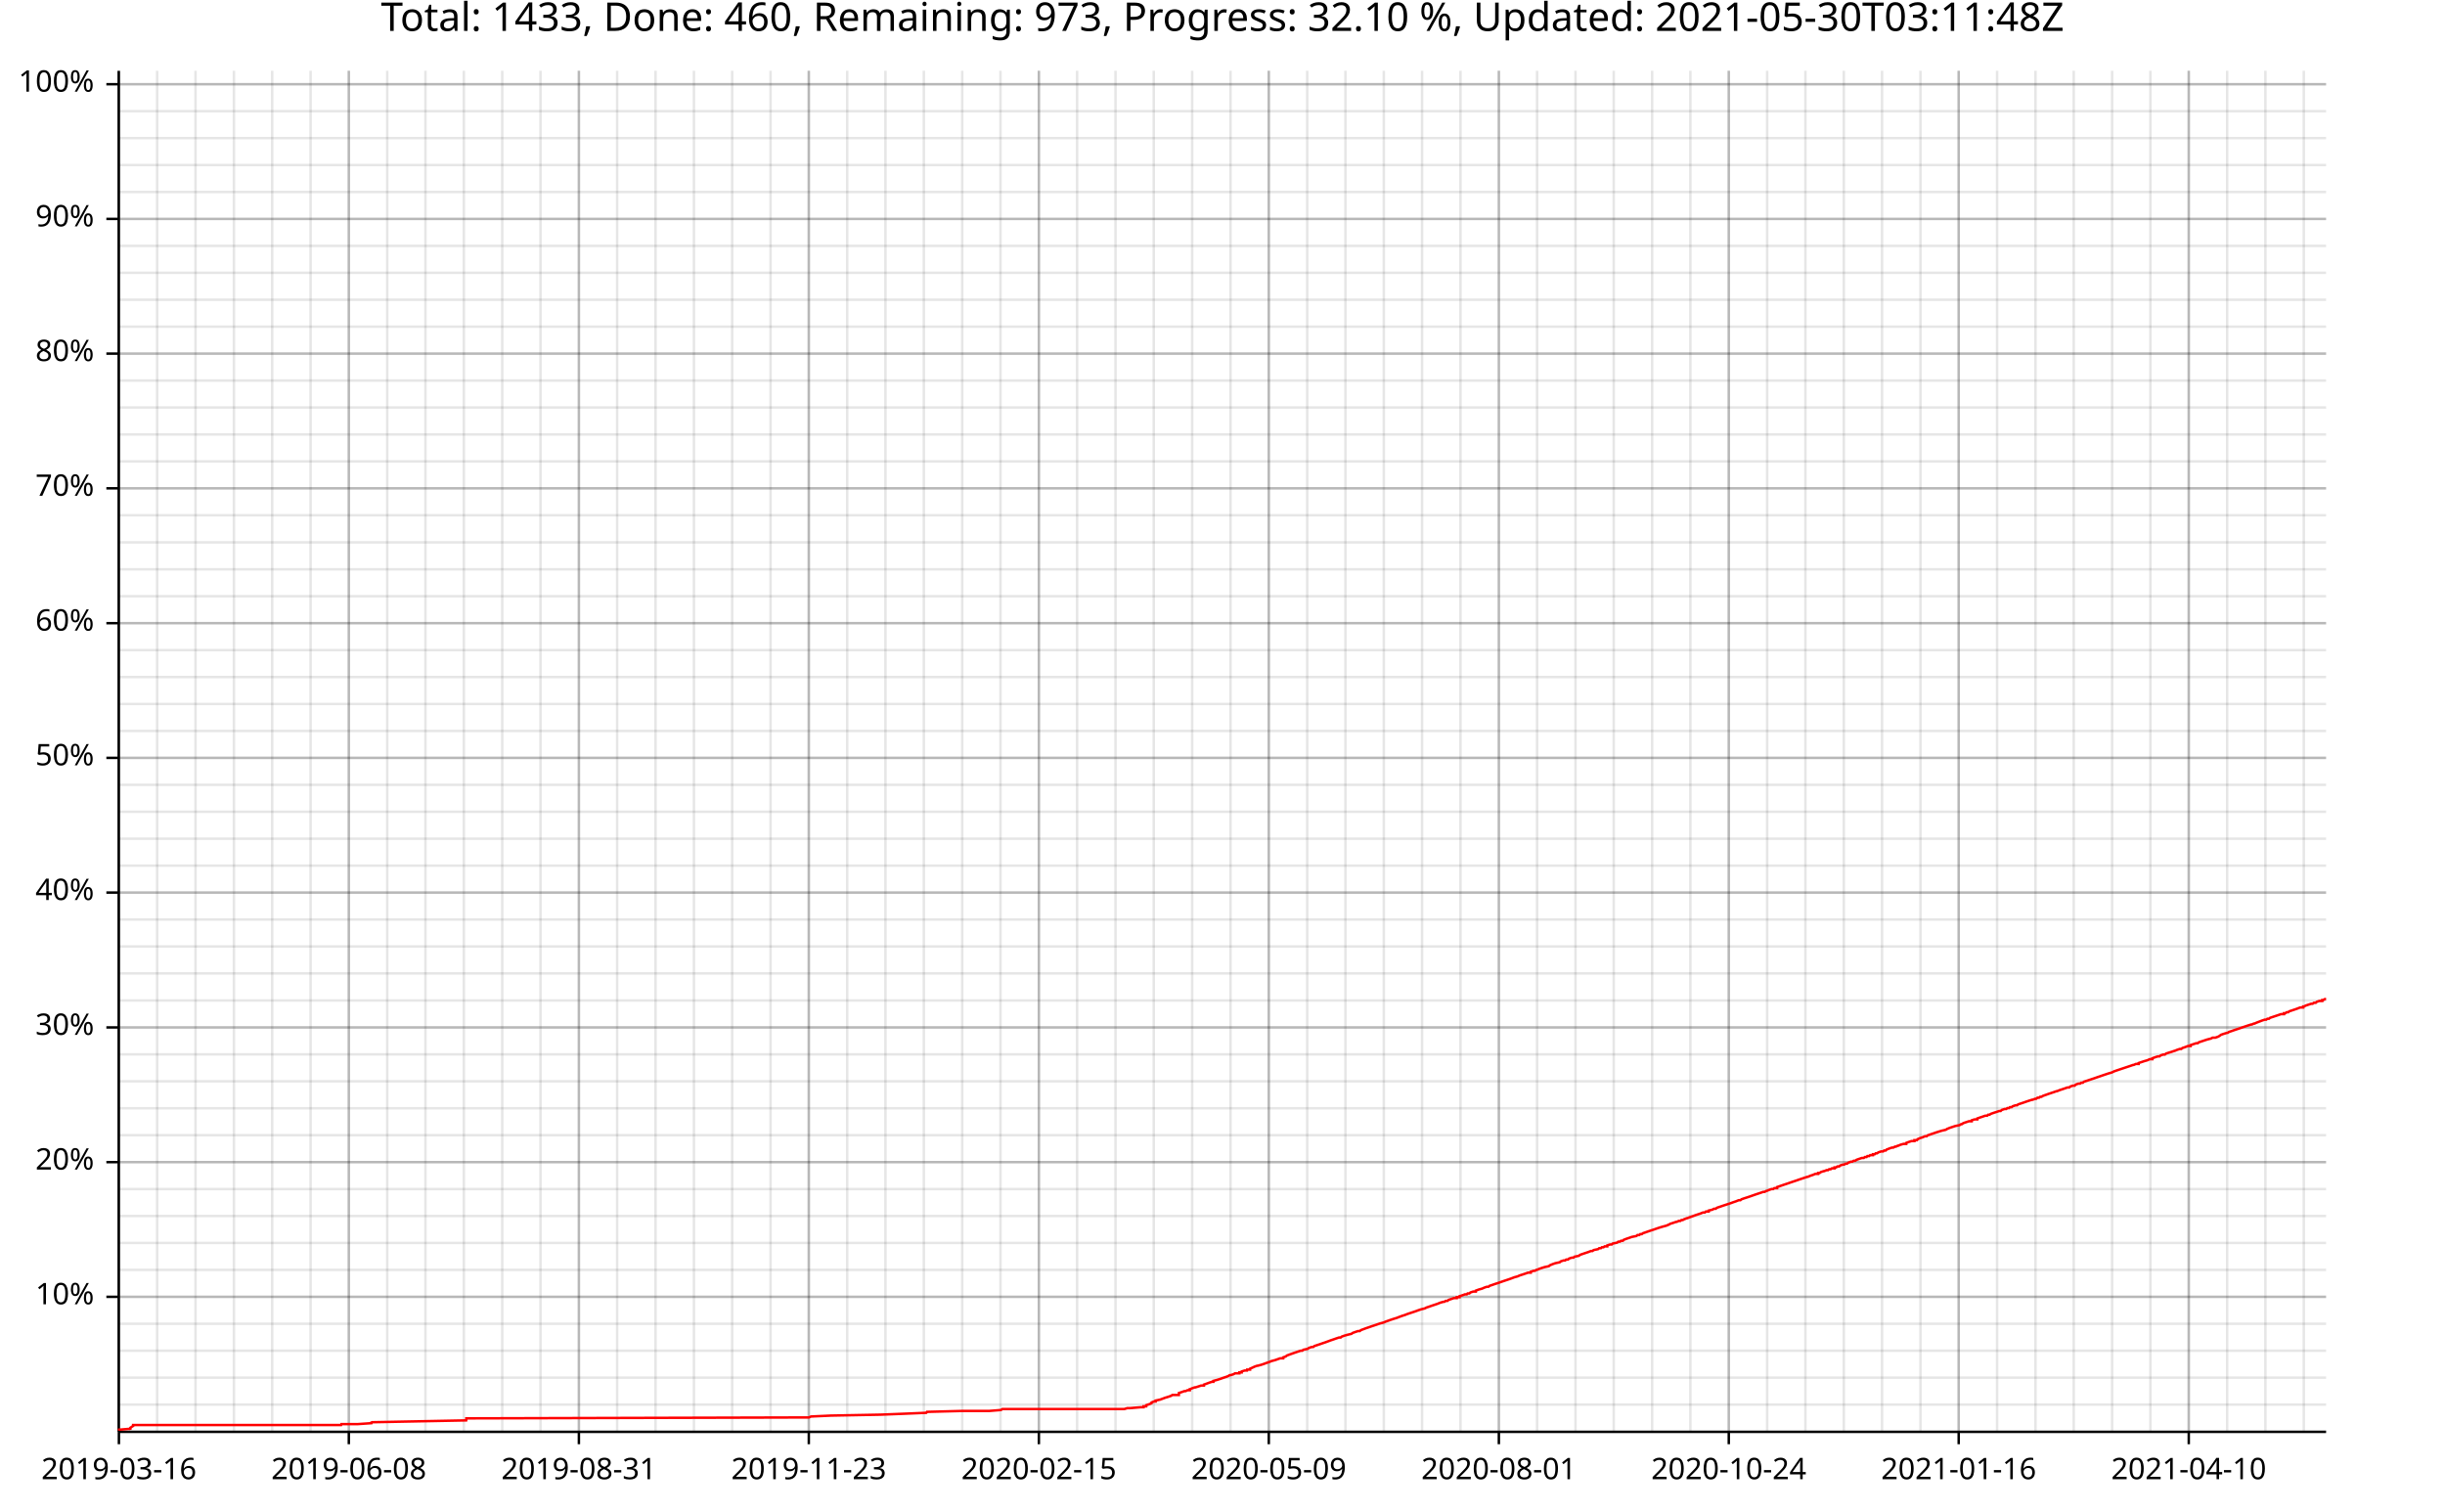
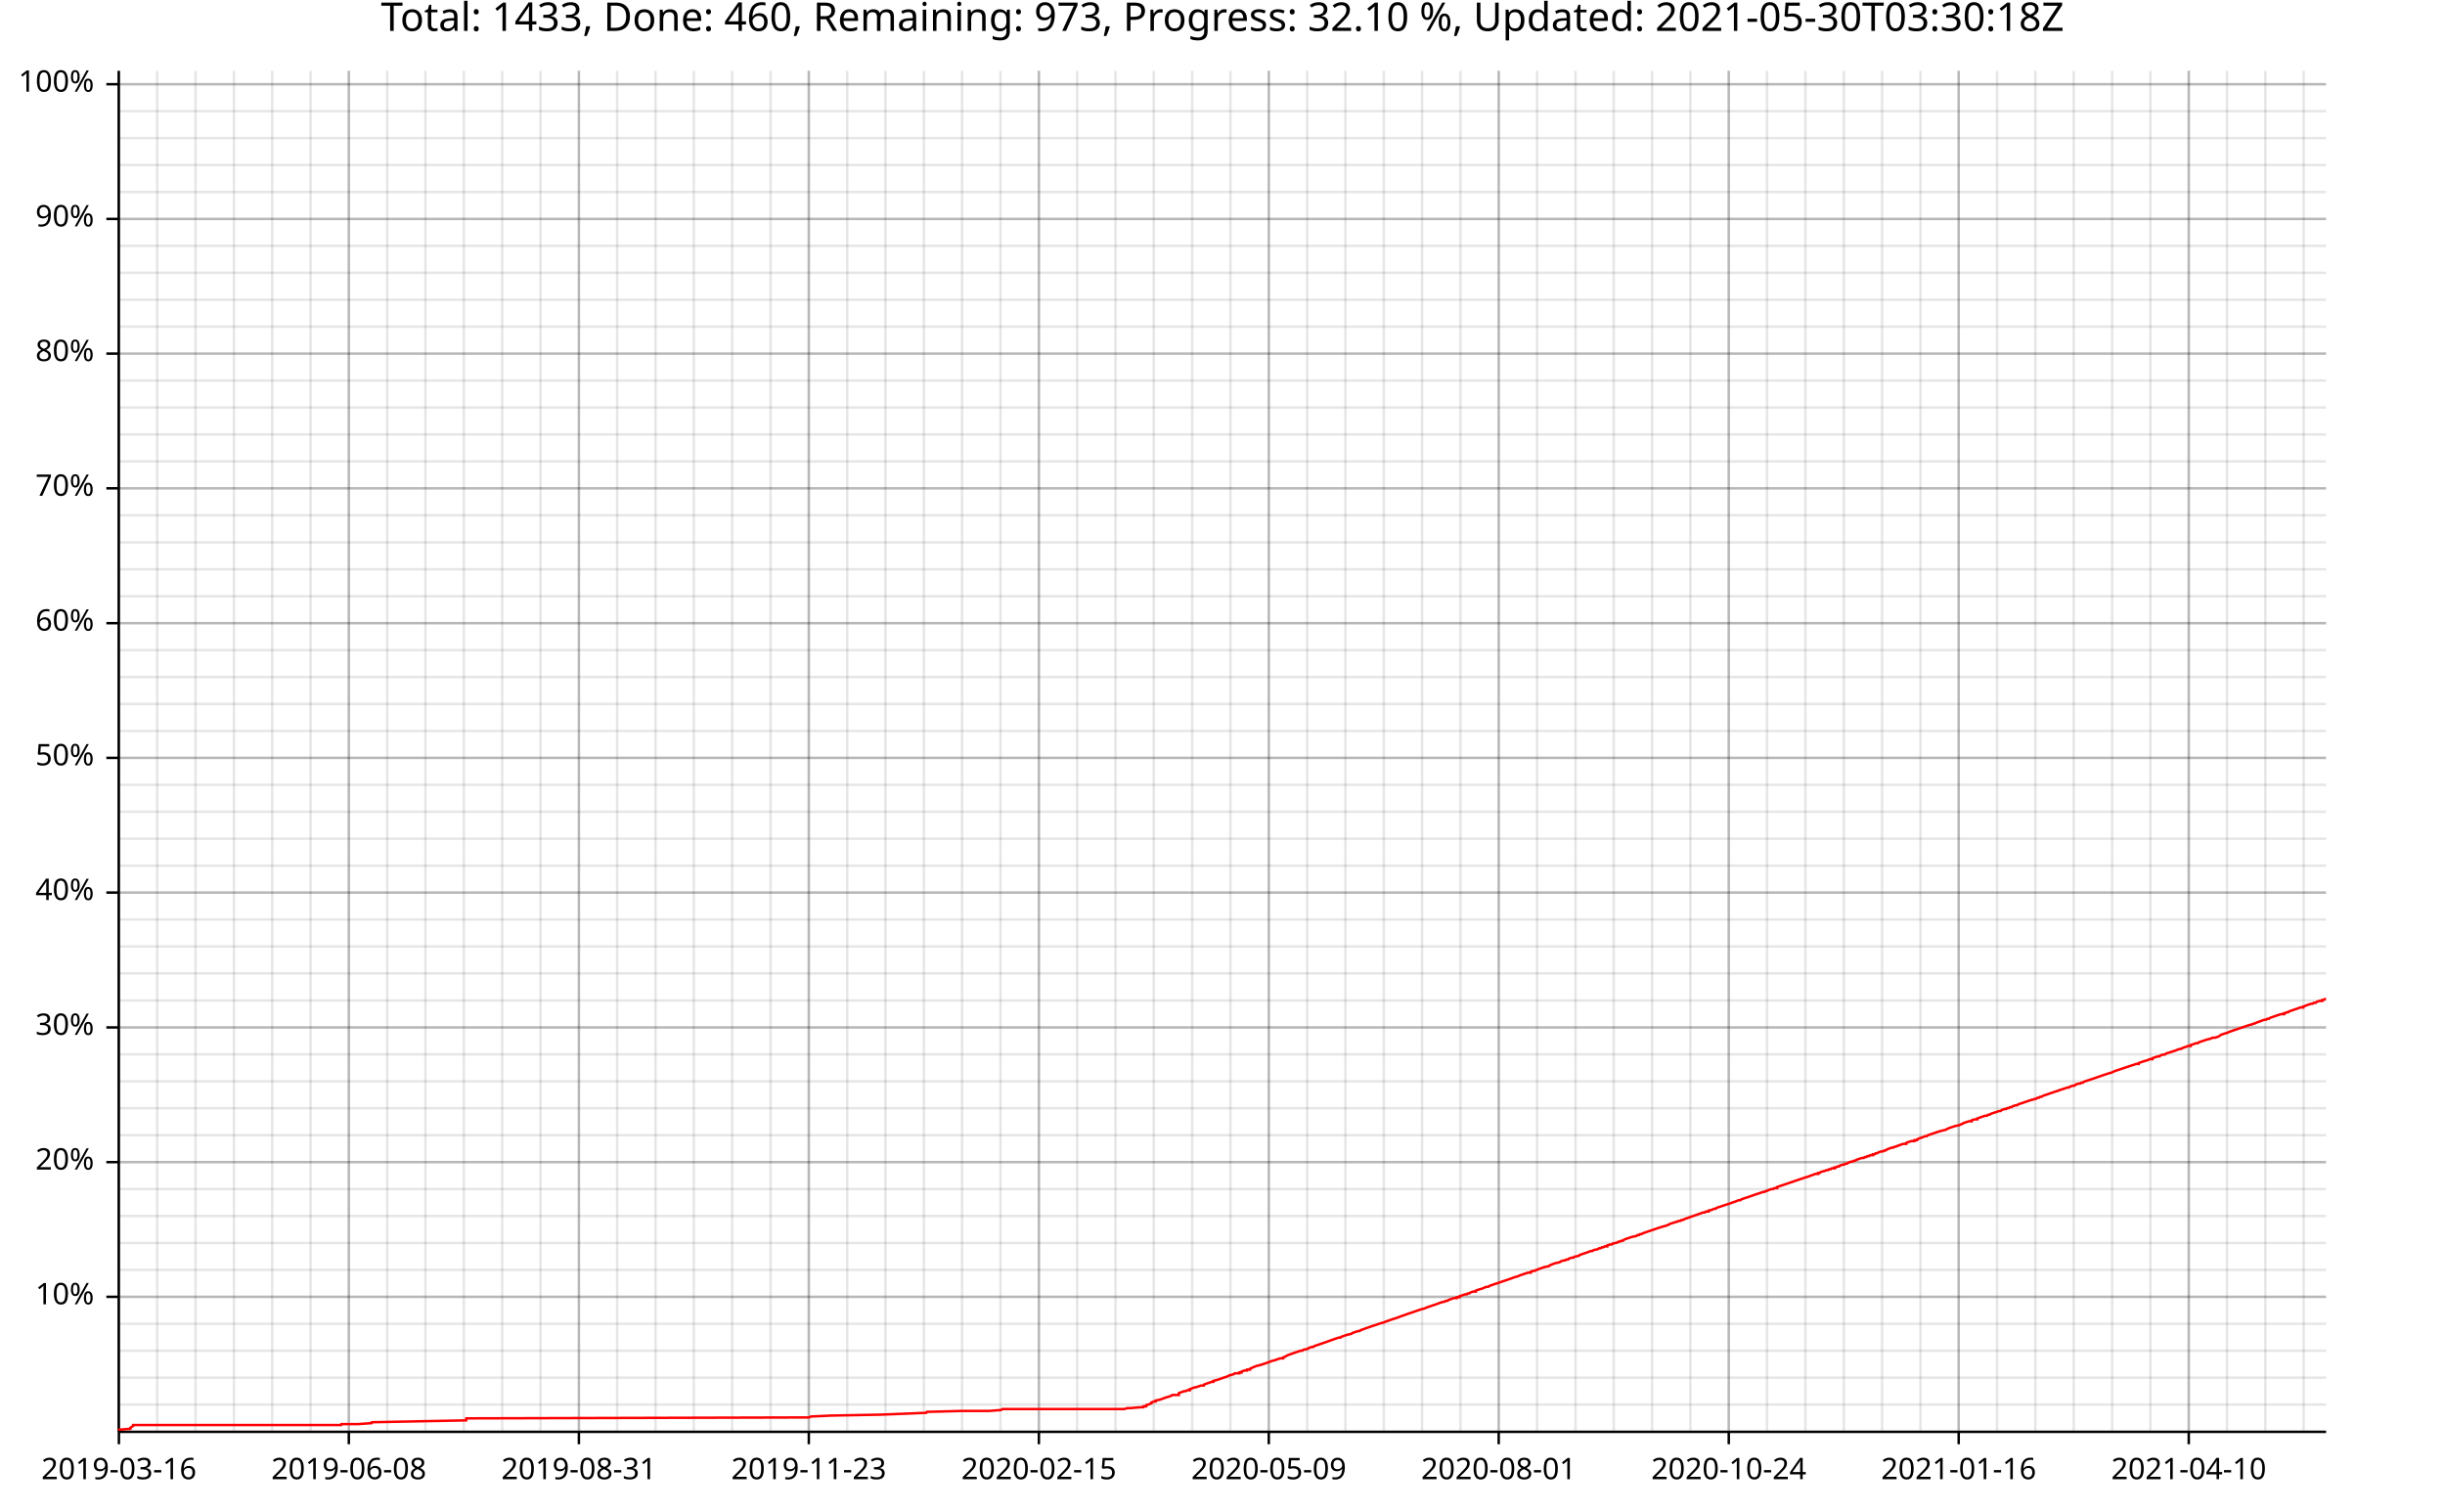
<svg xmlns="http://www.w3.org/2000/svg" width="987" height="610" viewBox="0 0 15792 9760">
  <text x="7896" y="5" dy="0.76em" text-anchor="middle" font-family="sans-serif" font-size="256" opacity="1" fill="#000000">
- Total: 1433, Done: 460, Remaining: 973, Progress: 32.10 %, Updated: 2021-05-30T03:11:48Z
+ Total: 1433, Done: 460, Remaining: 973, Progress: 32.10 %, Updated: 2021-05-30T03:30:18Z
</text>
  <line opacity="0.1" stroke="#000000" stroke-width="16" x1="768" y1="9247" x2="768" y2="457" />
  <line opacity="0.1" stroke="#000000" stroke-width="16" x1="1015" y1="9247" x2="1015" y2="457" />
  <line opacity="0.1" stroke="#000000" stroke-width="16" x1="1263" y1="9247" x2="1263" y2="457" />
  <line opacity="0.1" stroke="#000000" stroke-width="16" x1="1511" y1="9247" x2="1511" y2="457" />
  <line opacity="0.1" stroke="#000000" stroke-width="16" x1="1758" y1="9247" x2="1758" y2="457" />
  <line opacity="0.1" stroke="#000000" stroke-width="16" x1="2006" y1="9247" x2="2006" y2="457" />
  <line opacity="0.1" stroke="#000000" stroke-width="16" x1="2253" y1="9247" x2="2253" y2="457" />
  <line opacity="0.1" stroke="#000000" stroke-width="16" x1="2501" y1="9247" x2="2501" y2="457" />
  <line opacity="0.1" stroke="#000000" stroke-width="16" x1="2748" y1="9247" x2="2748" y2="457" />
  <line opacity="0.1" stroke="#000000" stroke-width="16" x1="2996" y1="9247" x2="2996" y2="457" />
  <line opacity="0.1" stroke="#000000" stroke-width="16" x1="3244" y1="9247" x2="3244" y2="457" />
  <line opacity="0.1" stroke="#000000" stroke-width="16" x1="3491" y1="9247" x2="3491" y2="457" />
  <line opacity="0.1" stroke="#000000" stroke-width="16" x1="3739" y1="9247" x2="3739" y2="457" />
  <line opacity="0.1" stroke="#000000" stroke-width="16" x1="3986" y1="9247" x2="3986" y2="457" />
  <line opacity="0.1" stroke="#000000" stroke-width="16" x1="4234" y1="9247" x2="4234" y2="457" />
-   <line opacity="0.1" stroke="#000000" stroke-width="16" x1="4482" y1="9247" x2="4482" y2="457" />
+   <line opacity="0.1" stroke="#000000" stroke-width="16" x1="4481" y1="9247" x2="4481" y2="457" />
  <line opacity="0.1" stroke="#000000" stroke-width="16" x1="4729" y1="9247" x2="4729" y2="457" />
  <line opacity="0.1" stroke="#000000" stroke-width="16" x1="4977" y1="9247" x2="4977" y2="457" />
  <line opacity="0.1" stroke="#000000" stroke-width="16" x1="5224" y1="9247" x2="5224" y2="457" />
  <line opacity="0.1" stroke="#000000" stroke-width="16" x1="5472" y1="9247" x2="5472" y2="457" />
  <line opacity="0.1" stroke="#000000" stroke-width="16" x1="5719" y1="9247" x2="5719" y2="457" />
  <line opacity="0.1" stroke="#000000" stroke-width="16" x1="5967" y1="9247" x2="5967" y2="457" />
-   <line opacity="0.1" stroke="#000000" stroke-width="16" x1="6215" y1="9247" x2="6215" y2="457" />
+   <line opacity="0.1" stroke="#000000" stroke-width="16" x1="6214" y1="9247" x2="6214" y2="457" />
  <line opacity="0.1" stroke="#000000" stroke-width="16" x1="6462" y1="9247" x2="6462" y2="457" />
  <line opacity="0.1" stroke="#000000" stroke-width="16" x1="6710" y1="9247" x2="6710" y2="457" />
  <line opacity="0.1" stroke="#000000" stroke-width="16" x1="6957" y1="9247" x2="6957" y2="457" />
  <line opacity="0.1" stroke="#000000" stroke-width="16" x1="7205" y1="9247" x2="7205" y2="457" />
  <line opacity="0.1" stroke="#000000" stroke-width="16" x1="7452" y1="9247" x2="7452" y2="457" />
  <line opacity="0.1" stroke="#000000" stroke-width="16" x1="7700" y1="9247" x2="7700" y2="457" />
-   <line opacity="0.1" stroke="#000000" stroke-width="16" x1="7948" y1="9247" x2="7948" y2="457" />
+   <line opacity="0.1" stroke="#000000" stroke-width="16" x1="7947" y1="9247" x2="7947" y2="457" />
  <line opacity="0.1" stroke="#000000" stroke-width="16" x1="8195" y1="9247" x2="8195" y2="457" />
  <line opacity="0.1" stroke="#000000" stroke-width="16" x1="8443" y1="9247" x2="8443" y2="457" />
  <line opacity="0.1" stroke="#000000" stroke-width="16" x1="8690" y1="9247" x2="8690" y2="457" />
  <line opacity="0.1" stroke="#000000" stroke-width="16" x1="8938" y1="9247" x2="8938" y2="457" />
  <line opacity="0.1" stroke="#000000" stroke-width="16" x1="9185" y1="9247" x2="9185" y2="457" />
  <line opacity="0.1" stroke="#000000" stroke-width="16" x1="9433" y1="9247" x2="9433" y2="457" />
-   <line opacity="0.1" stroke="#000000" stroke-width="16" x1="9681" y1="9247" x2="9681" y2="457" />
+   <line opacity="0.1" stroke="#000000" stroke-width="16" x1="9680" y1="9247" x2="9680" y2="457" />
  <line opacity="0.1" stroke="#000000" stroke-width="16" x1="9928" y1="9247" x2="9928" y2="457" />
  <line opacity="0.1" stroke="#000000" stroke-width="16" x1="10176" y1="9247" x2="10176" y2="457" />
  <line opacity="0.1" stroke="#000000" stroke-width="16" x1="10423" y1="9247" x2="10423" y2="457" />
  <line opacity="0.1" stroke="#000000" stroke-width="16" x1="10671" y1="9247" x2="10671" y2="457" />
  <line opacity="0.1" stroke="#000000" stroke-width="16" x1="10918" y1="9247" x2="10918" y2="457" />
  <line opacity="0.1" stroke="#000000" stroke-width="16" x1="11166" y1="9247" x2="11166" y2="457" />
-   <line opacity="0.1" stroke="#000000" stroke-width="16" x1="11414" y1="9247" x2="11414" y2="457" />
+   <line opacity="0.1" stroke="#000000" stroke-width="16" x1="11413" y1="9247" x2="11413" y2="457" />
  <line opacity="0.1" stroke="#000000" stroke-width="16" x1="11661" y1="9247" x2="11661" y2="457" />
  <line opacity="0.1" stroke="#000000" stroke-width="16" x1="11909" y1="9247" x2="11909" y2="457" />
  <line opacity="0.1" stroke="#000000" stroke-width="16" x1="12156" y1="9247" x2="12156" y2="457" />
  <line opacity="0.1" stroke="#000000" stroke-width="16" x1="12404" y1="9247" x2="12404" y2="457" />
  <line opacity="0.1" stroke="#000000" stroke-width="16" x1="12651" y1="9247" x2="12651" y2="457" />
  <line opacity="0.1" stroke="#000000" stroke-width="16" x1="12899" y1="9247" x2="12899" y2="457" />
-   <line opacity="0.1" stroke="#000000" stroke-width="16" x1="13147" y1="9247" x2="13147" y2="457" />
+   <line opacity="0.1" stroke="#000000" stroke-width="16" x1="13146" y1="9247" x2="13146" y2="457" />
  <line opacity="0.1" stroke="#000000" stroke-width="16" x1="13394" y1="9247" x2="13394" y2="457" />
  <line opacity="0.1" stroke="#000000" stroke-width="16" x1="13642" y1="9247" x2="13642" y2="457" />
  <line opacity="0.1" stroke="#000000" stroke-width="16" x1="13889" y1="9247" x2="13889" y2="457" />
  <line opacity="0.1" stroke="#000000" stroke-width="16" x1="14137" y1="9247" x2="14137" y2="457" />
-   <line opacity="0.1" stroke="#000000" stroke-width="16" x1="14385" y1="9247" x2="14385" y2="457" />
+   <line opacity="0.1" stroke="#000000" stroke-width="16" x1="14384" y1="9247" x2="14384" y2="457" />
  <line opacity="0.1" stroke="#000000" stroke-width="16" x1="14632" y1="9247" x2="14632" y2="457" />
-   <line opacity="0.1" stroke="#000000" stroke-width="16" x1="14880" y1="9247" x2="14880" y2="457" />
+   <line opacity="0.1" stroke="#000000" stroke-width="16" x1="14879" y1="9247" x2="14879" y2="457" />
  <line opacity="0.1" stroke="#000000" stroke-width="16" x1="768" y1="9072" x2="15024" y2="9072" />
  <line opacity="0.1" stroke="#000000" stroke-width="16" x1="768" y1="8898" x2="15024" y2="8898" />
  <line opacity="0.1" stroke="#000000" stroke-width="16" x1="768" y1="8724" x2="15024" y2="8724" />
  <line opacity="0.1" stroke="#000000" stroke-width="16" x1="768" y1="8550" x2="15024" y2="8550" />
  <line opacity="0.1" stroke="#000000" stroke-width="16" x1="768" y1="8376" x2="15024" y2="8376" />
  <line opacity="0.1" stroke="#000000" stroke-width="16" x1="768" y1="8202" x2="15024" y2="8202" />
  <line opacity="0.1" stroke="#000000" stroke-width="16" x1="768" y1="8028" x2="15024" y2="8028" />
  <line opacity="0.1" stroke="#000000" stroke-width="16" x1="768" y1="7854" x2="15024" y2="7854" />
  <line opacity="0.1" stroke="#000000" stroke-width="16" x1="768" y1="7680" x2="15024" y2="7680" />
  <line opacity="0.1" stroke="#000000" stroke-width="16" x1="768" y1="7506" x2="15024" y2="7506" />
  <line opacity="0.1" stroke="#000000" stroke-width="16" x1="768" y1="7332" x2="15024" y2="7332" />
  <line opacity="0.1" stroke="#000000" stroke-width="16" x1="768" y1="7158" x2="15024" y2="7158" />
  <line opacity="0.1" stroke="#000000" stroke-width="16" x1="768" y1="6984" x2="15024" y2="6984" />
  <line opacity="0.1" stroke="#000000" stroke-width="16" x1="768" y1="6810" x2="15024" y2="6810" />
  <line opacity="0.1" stroke="#000000" stroke-width="16" x1="768" y1="6636" x2="15024" y2="6636" />
  <line opacity="0.1" stroke="#000000" stroke-width="16" x1="768" y1="6462" x2="15024" y2="6462" />
  <line opacity="0.1" stroke="#000000" stroke-width="16" x1="768" y1="6287" x2="15024" y2="6287" />
  <line opacity="0.1" stroke="#000000" stroke-width="16" x1="768" y1="6113" x2="15024" y2="6113" />
  <line opacity="0.1" stroke="#000000" stroke-width="16" x1="768" y1="5939" x2="15024" y2="5939" />
  <line opacity="0.1" stroke="#000000" stroke-width="16" x1="768" y1="5765" x2="15024" y2="5765" />
  <line opacity="0.1" stroke="#000000" stroke-width="16" x1="768" y1="5591" x2="15024" y2="5591" />
  <line opacity="0.1" stroke="#000000" stroke-width="16" x1="768" y1="5417" x2="15024" y2="5417" />
  <line opacity="0.1" stroke="#000000" stroke-width="16" x1="768" y1="5243" x2="15024" y2="5243" />
  <line opacity="0.1" stroke="#000000" stroke-width="16" x1="768" y1="5069" x2="15024" y2="5069" />
  <line opacity="0.1" stroke="#000000" stroke-width="16" x1="768" y1="4895" x2="15024" y2="4895" />
  <line opacity="0.1" stroke="#000000" stroke-width="16" x1="768" y1="4721" x2="15024" y2="4721" />
  <line opacity="0.1" stroke="#000000" stroke-width="16" x1="768" y1="4547" x2="15024" y2="4547" />
  <line opacity="0.1" stroke="#000000" stroke-width="16" x1="768" y1="4373" x2="15024" y2="4373" />
  <line opacity="0.1" stroke="#000000" stroke-width="16" x1="768" y1="4199" x2="15024" y2="4199" />
  <line opacity="0.1" stroke="#000000" stroke-width="16" x1="768" y1="4025" x2="15024" y2="4025" />
  <line opacity="0.1" stroke="#000000" stroke-width="16" x1="768" y1="3851" x2="15024" y2="3851" />
  <line opacity="0.1" stroke="#000000" stroke-width="16" x1="768" y1="3677" x2="15024" y2="3677" />
  <line opacity="0.1" stroke="#000000" stroke-width="16" x1="768" y1="3503" x2="15024" y2="3503" />
  <line opacity="0.1" stroke="#000000" stroke-width="16" x1="768" y1="3328" x2="15024" y2="3328" />
  <line opacity="0.1" stroke="#000000" stroke-width="16" x1="768" y1="3154" x2="15024" y2="3154" />
  <line opacity="0.1" stroke="#000000" stroke-width="16" x1="768" y1="2980" x2="15024" y2="2980" />
  <line opacity="0.1" stroke="#000000" stroke-width="16" x1="768" y1="2806" x2="15024" y2="2806" />
  <line opacity="0.1" stroke="#000000" stroke-width="16" x1="768" y1="2632" x2="15024" y2="2632" />
  <line opacity="0.1" stroke="#000000" stroke-width="16" x1="768" y1="2458" x2="15024" y2="2458" />
  <line opacity="0.1" stroke="#000000" stroke-width="16" x1="768" y1="2284" x2="15024" y2="2284" />
  <line opacity="0.1" stroke="#000000" stroke-width="16" x1="768" y1="2110" x2="15024" y2="2110" />
  <line opacity="0.1" stroke="#000000" stroke-width="16" x1="768" y1="1936" x2="15024" y2="1936" />
  <line opacity="0.1" stroke="#000000" stroke-width="16" x1="768" y1="1762" x2="15024" y2="1762" />
  <line opacity="0.1" stroke="#000000" stroke-width="16" x1="768" y1="1588" x2="15024" y2="1588" />
  <line opacity="0.1" stroke="#000000" stroke-width="16" x1="768" y1="1414" x2="15024" y2="1414" />
  <line opacity="0.1" stroke="#000000" stroke-width="16" x1="768" y1="1240" x2="15024" y2="1240" />
  <line opacity="0.1" stroke="#000000" stroke-width="16" x1="768" y1="1066" x2="15024" y2="1066" />
  <line opacity="0.1" stroke="#000000" stroke-width="16" x1="768" y1="892" x2="15024" y2="892" />
  <line opacity="0.1" stroke="#000000" stroke-width="16" x1="768" y1="718" x2="15024" y2="718" />
  <line opacity="0.1" stroke="#000000" stroke-width="16" x1="768" y1="544" x2="15024" y2="544" />
  <line opacity="0.2" stroke="#000000" stroke-width="16" x1="768" y1="9247" x2="768" y2="457" />
  <line opacity="0.2" stroke="#000000" stroke-width="16" x1="2253" y1="9247" x2="2253" y2="457" />
  <line opacity="0.2" stroke="#000000" stroke-width="16" x1="3739" y1="9247" x2="3739" y2="457" />
  <line opacity="0.2" stroke="#000000" stroke-width="16" x1="5224" y1="9247" x2="5224" y2="457" />
  <line opacity="0.2" stroke="#000000" stroke-width="16" x1="6710" y1="9247" x2="6710" y2="457" />
  <line opacity="0.2" stroke="#000000" stroke-width="16" x1="8195" y1="9247" x2="8195" y2="457" />
-   <line opacity="0.2" stroke="#000000" stroke-width="16" x1="9681" y1="9247" x2="9681" y2="457" />
+   <line opacity="0.2" stroke="#000000" stroke-width="16" x1="9680" y1="9247" x2="9680" y2="457" />
  <line opacity="0.2" stroke="#000000" stroke-width="16" x1="11166" y1="9247" x2="11166" y2="457" />
  <line opacity="0.2" stroke="#000000" stroke-width="16" x1="12651" y1="9247" x2="12651" y2="457" />
  <line opacity="0.2" stroke="#000000" stroke-width="16" x1="14137" y1="9247" x2="14137" y2="457" />
  <line opacity="0.2" stroke="#000000" stroke-width="16" x1="768" y1="8376" x2="15024" y2="8376" />
  <line opacity="0.2" stroke="#000000" stroke-width="16" x1="768" y1="7506" x2="15024" y2="7506" />
  <line opacity="0.2" stroke="#000000" stroke-width="16" x1="768" y1="6636" x2="15024" y2="6636" />
  <line opacity="0.2" stroke="#000000" stroke-width="16" x1="768" y1="5765" x2="15024" y2="5765" />
  <line opacity="0.2" stroke="#000000" stroke-width="16" x1="768" y1="4895" x2="15024" y2="4895" />
  <line opacity="0.2" stroke="#000000" stroke-width="16" x1="768" y1="4025" x2="15024" y2="4025" />
  <line opacity="0.2" stroke="#000000" stroke-width="16" x1="768" y1="3154" x2="15024" y2="3154" />
  <line opacity="0.2" stroke="#000000" stroke-width="16" x1="768" y1="2284" x2="15024" y2="2284" />
  <line opacity="0.2" stroke="#000000" stroke-width="16" x1="768" y1="1414" x2="15024" y2="1414" />
  <line opacity="0.2" stroke="#000000" stroke-width="16" x1="768" y1="544" x2="15024" y2="544" />
  <polyline fill="none" opacity="1" stroke="#000000" stroke-width="16" points="767,458 767,9248 " />
  <text x="608" y="8376" dy="0.5ex" text-anchor="end" font-family="sans-serif" font-size="192" opacity="1" fill="#000000">
10%
</text>
  <polyline fill="none" opacity="1" stroke="#000000" stroke-width="16" points="687,8376 767,8376 " />
  <text x="608" y="7506" dy="0.5ex" text-anchor="end" font-family="sans-serif" font-size="192" opacity="1" fill="#000000">
20%
</text>
  <polyline fill="none" opacity="1" stroke="#000000" stroke-width="16" points="687,7506 767,7506 " />
  <text x="608" y="6636" dy="0.5ex" text-anchor="end" font-family="sans-serif" font-size="192" opacity="1" fill="#000000">
30%
</text>
  <polyline fill="none" opacity="1" stroke="#000000" stroke-width="16" points="687,6636 767,6636 " />
  <text x="608" y="5765" dy="0.5ex" text-anchor="end" font-family="sans-serif" font-size="192" opacity="1" fill="#000000">
40%
</text>
  <polyline fill="none" opacity="1" stroke="#000000" stroke-width="16" points="687,5765 767,5765 " />
  <text x="608" y="4895" dy="0.5ex" text-anchor="end" font-family="sans-serif" font-size="192" opacity="1" fill="#000000">
50%
</text>
  <polyline fill="none" opacity="1" stroke="#000000" stroke-width="16" points="687,4895 767,4895 " />
  <text x="608" y="4025" dy="0.5ex" text-anchor="end" font-family="sans-serif" font-size="192" opacity="1" fill="#000000">
60%
</text>
  <polyline fill="none" opacity="1" stroke="#000000" stroke-width="16" points="687,4025 767,4025 " />
  <text x="608" y="3154" dy="0.5ex" text-anchor="end" font-family="sans-serif" font-size="192" opacity="1" fill="#000000">
70%
</text>
  <polyline fill="none" opacity="1" stroke="#000000" stroke-width="16" points="687,3154 767,3154 " />
  <text x="608" y="2284" dy="0.5ex" text-anchor="end" font-family="sans-serif" font-size="192" opacity="1" fill="#000000">
80%
</text>
  <polyline fill="none" opacity="1" stroke="#000000" stroke-width="16" points="687,2284 767,2284 " />
  <text x="608" y="1414" dy="0.5ex" text-anchor="end" font-family="sans-serif" font-size="192" opacity="1" fill="#000000">
90%
</text>
  <polyline fill="none" opacity="1" stroke="#000000" stroke-width="16" points="687,1414 767,1414 " />
  <text x="608" y="544" dy="0.5ex" text-anchor="end" font-family="sans-serif" font-size="192" opacity="1" fill="#000000">
100%
</text>
  <polyline fill="none" opacity="1" stroke="#000000" stroke-width="16" points="687,544 767,544 " />
  <polyline fill="none" opacity="1" stroke="#000000" stroke-width="16" points="768,9248 15024,9248 " />
  <text x="768" y="9408" dy="0.76em" text-anchor="middle" font-family="sans-serif" font-size="192" opacity="1" fill="#000000">
2019-03-16
</text>
  <polyline fill="none" opacity="1" stroke="#000000" stroke-width="16" points="768,9248 768,9328 " />
  <text x="2253" y="9408" dy="0.76em" text-anchor="middle" font-family="sans-serif" font-size="192" opacity="1" fill="#000000">
2019-06-08
</text>
  <polyline fill="none" opacity="1" stroke="#000000" stroke-width="16" points="2253,9248 2253,9328 " />
  <text x="3739" y="9408" dy="0.76em" text-anchor="middle" font-family="sans-serif" font-size="192" opacity="1" fill="#000000">
2019-08-31
</text>
  <polyline fill="none" opacity="1" stroke="#000000" stroke-width="16" points="3739,9248 3739,9328 " />
  <text x="5224" y="9408" dy="0.76em" text-anchor="middle" font-family="sans-serif" font-size="192" opacity="1" fill="#000000">
2019-11-23
</text>
  <polyline fill="none" opacity="1" stroke="#000000" stroke-width="16" points="5224,9248 5224,9328 " />
  <text x="6710" y="9408" dy="0.76em" text-anchor="middle" font-family="sans-serif" font-size="192" opacity="1" fill="#000000">
2020-02-15
</text>
  <polyline fill="none" opacity="1" stroke="#000000" stroke-width="16" points="6710,9248 6710,9328 " />
  <text x="8195" y="9408" dy="0.76em" text-anchor="middle" font-family="sans-serif" font-size="192" opacity="1" fill="#000000">
2020-05-09
</text>
  <polyline fill="none" opacity="1" stroke="#000000" stroke-width="16" points="8195,9248 8195,9328 " />
-   <text x="9681" y="9408" dy="0.76em" text-anchor="middle" font-family="sans-serif" font-size="192" opacity="1" fill="#000000">
+   <text x="9680" y="9408" dy="0.76em" text-anchor="middle" font-family="sans-serif" font-size="192" opacity="1" fill="#000000">
2020-08-01
</text>
-   <polyline fill="none" opacity="1" stroke="#000000" stroke-width="16" points="9681,9248 9681,9328 " />
+   <polyline fill="none" opacity="1" stroke="#000000" stroke-width="16" points="9680,9248 9680,9328 " />
  <text x="11166" y="9408" dy="0.76em" text-anchor="middle" font-family="sans-serif" font-size="192" opacity="1" fill="#000000">
2020-10-24
</text>
  <polyline fill="none" opacity="1" stroke="#000000" stroke-width="16" points="11166,9248 11166,9328 " />
  <text x="12651" y="9408" dy="0.76em" text-anchor="middle" font-family="sans-serif" font-size="192" opacity="1" fill="#000000">
2021-01-16
</text>
  <polyline fill="none" opacity="1" stroke="#000000" stroke-width="16" points="12651,9248 12651,9328 " />
  <text x="14137" y="9408" dy="0.76em" text-anchor="middle" font-family="sans-serif" font-size="192" opacity="1" fill="#000000">
2021-04-10
</text>
  <polyline fill="none" opacity="1" stroke="#000000" stroke-width="16" points="14137,9248 14137,9328 " />
-   <polyline fill="none" opacity="1" stroke="#FF0000" stroke-width="16" points="768,9240 768,9240 768,9240 769,9234 772,9234 842,9228 842,9222 843,9216 843,9222 850,9216 860,9210 860,9204 2167,9204 2203,9204 2205,9198 2211,9198 2231,9198 2231,9198 2231,9198 2274,9198 2274,9198 2276,9198 2311,9198 2311,9198 2311,9198 2399,9192 2399,9192 2400,9186 2400,9180 2400,9186 3011,9174 3012,9168 3012,9161 3017,9161 3018,9161 5225,9155 5238,9149 5368,9143 5370,9143 5688,9137 5688,9137 5840,9131 5983,9125 5987,9119 6219,9113 6390,9113 6465,9107 6465,9107 6474,9101 7261,9101 7261,9101 7281,9095 7297,9095 7369,9089 7369,9089 7375,9089 7386,9089 7386,9083 7393,9083 7403,9083 7403,9076 7403,9076 7421,9070 7437,9064 7438,9058 7454,9052 7464,9052 7464,9046 7493,9040 7509,9034 7525,9028 7545,9022 7545,9022 7562,9016 7563,9016 7563,9016 7563,9016 7563,9016 7572,9010 7593,9010 7614,9010 7614,9010 7614,9010 7614,9004 7615,8997 7616,8997 7633,8991 7650,8985 7652,8985 7658,8985 7670,8979 7685,8979 7685,8973 7686,8973 7686,8973 7699,8967 7716,8961 7718,8961 7721,8961 7740,8955 7758,8949 7776,8949 7776,8943 7793,8937 7809,8931 7827,8925 7837,8925 7837,8919 7837,8919 7863,8912 7881,8906 7882,8906 7898,8900 7899,8900 7916,8894 7917,8894 7933,8888 7942,8882 7944,8882 7944,8882 7944,8882 7945,8882 7948,8882 7948,8882 7967,8876 7977,8870 7987,8870 8005,8870 8005,8864 8020,8864 8020,8864 8020,8858 8039,8852 8050,8852 8050,8852 8050,8852 8052,8852 8054,8852 8055,8846 8055,8846 8074,8846 8074,8840 8074,8840 8088,8834 8103,8827 8120,8821 8124,8821 8146,8815 8164,8809 8164,8809 8180,8803 8198,8797 8198,8797 8212,8791 8235,8785 8252,8779 8269,8773 8288,8773 8288,8773 8288,8767 8288,8767 8305,8761 8305,8761 8312,8755 8312,8755 8331,8748 8348,8742 8365,8736 8383,8730 8401,8724 8411,8724 8418,8718 8446,8712 8454,8706 8472,8700 8482,8700 8489,8694 8489,8694 8507,8688 8525,8682 8525,8682 8542,8676 8560,8670 8579,8663 8595,8657 8613,8651 8630,8645 8648,8639 8659,8639 8666,8633 8683,8627 8704,8621 8729,8615 8737,8609 8754,8603 8772,8597 8783,8597 8783,8597 8790,8591 8806,8585 8825,8578 8843,8572 8860,8566 8878,8560 8896,8554 8913,8548 8913,8548 8913,8548 8936,8542 8936,8542 8950,8536 8967,8530 8984,8524 8984,8524 8984,8524 9002,8518 9002,8518 9022,8512 9037,8506 9056,8499 9075,8493 9090,8487 9108,8481 9126,8475 9144,8469 9160,8463 9178,8457 9202,8451 9214,8445 9232,8439 9249,8433 9267,8427 9285,8421 9302,8414 9323,8408 9329,8408 9338,8402 9349,8402 9356,8396 9374,8390 9391,8384 9409,8384 9409,8378 9427,8378 9427,8372 9427,8372 9446,8366 9462,8360 9474,8360 9474,8360 9479,8354 9479,8354 9491,8354 9497,8348 9515,8342 9532,8342 9532,8336 9551,8329 9573,8323 9586,8317 9603,8311 9614,8311 9621,8305 9639,8299 9656,8293 9675,8287 9692,8281 9709,8275 9727,8269 9745,8263 9762,8257 9780,8250 9802,8244 9802,8244 9815,8238 9834,8232 9852,8226 9869,8220 9869,8220 9887,8220 9887,8214 9905,8208 9914,8208 9923,8202 9926,8202 9940,8196 9957,8190 9976,8184 10004,8178 10011,8172 10028,8165 10045,8159 10073,8153 10074,8153 10081,8147 10099,8141 10109,8141 10116,8135 10128,8135 10134,8129 10152,8123 10163,8123 10169,8117 10198,8111 10205,8105 10222,8099 10240,8093 10258,8087 10276,8080 10286,8080 10293,8074 10322,8068 10329,8062 10340,8062 10340,8062 10346,8056 10357,8056 10357,8056 10357,8056 10364,8050 10374,8050 10374,8050 10374,8050 10381,8050 10381,8044 10399,8038 10399,8038 10410,8038 10416,8032 10445,8026 10452,8020 10463,8020 10470,8014 10481,8014 10482,8014 10487,8008 10505,8001 10523,7995 10540,7989 10570,7983 10576,7977 10576,7977 10588,7977 10594,7971 10604,7971 10612,7965 10630,7959 10647,7953 10665,7947 10683,7941 10700,7935 10718,7929 10738,7923 10764,7916 10777,7910 10779,7910 10788,7904 10789,7904 10808,7898 10825,7892 10825,7892 10830,7892 10842,7886 10853,7886 10860,7880 10860,7880 10860,7880 10869,7880 10869,7880 10879,7874 10879,7874 10881,7874 10895,7868 10899,7868 10899,7868 10913,7862 10913,7862 10914,7862 10931,7856 10947,7850 10965,7844 10983,7838 10983,7838 11000,7831 11012,7831 11018,7825 11036,7825 11036,7819 11060,7813 11071,7807 11082,7807 11089,7801 11106,7795 11107,7795 11124,7789 11142,7783 11161,7777 11179,7771 11195,7765 11213,7759 11230,7752 11241,7752 11248,7746 11265,7740 11284,7734 11302,7728 11319,7722 11336,7716 11354,7710 11372,7704 11389,7698 11398,7698 11408,7692 11411,7692 11425,7686 11442,7680 11453,7680 11460,7674 11478,7674 11478,7667 11496,7661 11513,7655 11531,7649 11549,7643 11566,7637 11584,7631 11602,7625 11619,7619 11637,7613 11655,7607 11655,7607 11673,7601 11676,7601 11677,7601 11690,7595 11708,7589 11725,7582 11743,7582 11743,7576 11753,7576 11761,7570 11761,7570 11780,7564 11783,7564 11783,7564 11797,7558 11806,7558 11807,7558 11814,7552 11814,7552 11814,7552 11824,7552 11824,7552 11832,7546 11849,7546 11849,7540 11860,7540 11867,7534 11879,7534 11885,7528 11903,7522 11906,7522 11906,7522 11906,7522 11906,7522 11906,7522 11911,7522 11920,7516 11922,7516 11930,7516 11937,7510 11955,7503 11956,7503 11964,7503 11973,7497 11983,7497 11983,7497 11991,7491 12008,7485 12026,7479 12038,7479 12038,7479 12045,7473 12047,7473 12056,7473 12056,7473 12061,7467 12072,7467 12073,7467 12079,7461 12079,7461 12089,7461 12089,7461 12089,7461 12089,7461 12089,7461 12097,7461 12097,7455 12097,7455 12105,7455 12108,7455 12108,7455 12109,7455 12115,7449 12115,7449 12124,7449 12132,7443 12132,7443 12150,7437 12151,7437 12156,7437 12160,7437 12161,7437 12161,7437 12161,7437 12162,7437 12162,7437 12162,7437 12162,7437 12162,7437 12162,7437 12162,7437 12162,7437 12163,7437 12169,7431 12170,7431 12171,7431 12175,7431 12175,7431 12175,7431 12175,7431 12175,7431 12175,7431 12176,7431 12180,7431 12185,7425 12203,7418 12220,7412 12229,7412 12239,7406 12246,7406 12257,7400 12257,7400 12258,7400 12258,7400 12258,7400 12258,7400 12259,7400 12261,7400 12274,7394 12295,7388 12295,7388 12312,7388 12312,7388 12312,7382 12312,7382 12328,7376 12346,7370 12365,7370 12365,7370 12365,7364 12382,7364 12385,7358 12387,7358 12398,7352 12417,7346 12433,7339 12444,7339 12444,7339 12444,7339 12444,7339 12451,7333 12468,7327 12486,7321 12503,7315 12522,7309 12542,7303 12568,7297 12577,7291 12577,7291 12578,7291 12592,7285 12610,7279 12628,7273 12657,7267 12666,7261 12668,7261 12671,7261 12681,7254 12681,7254 12699,7248 12717,7242 12735,7242 12735,7236 12753,7230 12771,7230 12771,7224 12788,7218 12806,7212 12823,7206 12823,7206 12824,7206 12834,7206 12835,7206 12841,7200 12849,7200 12850,7200 12859,7194 12876,7188 12895,7182 12912,7176 12921,7176 12921,7176 12921,7176 12921,7176 12922,7176 12922,7176 12929,7169 12947,7163 12957,7163 12958,7163 12965,7157 12965,7157 12976,7157 12982,7151 12993,7151 12993,7151 13000,7145 13018,7139 13028,7139 13035,7133 13053,7127 13071,7121 13071,7121 13088,7115 13106,7109 13125,7103 13125,7103 13126,7103 13127,7103 13127,7103 13128,7103 13128,7103 13128,7103 13129,7103 13144,7097 13146,7097 13147,7097 13151,7097 13151,7097 13160,7090 13161,7090 13162,7090 13170,7090 13177,7084 13186,7084 13195,7078 13196,7078 13212,7072 13213,7072 13213,7072 13229,7066 13247,7060 13265,7054 13282,7048 13286,7048 13300,7042 13318,7036 13336,7030 13353,7024 13365,7024 13371,7018 13389,7012 13400,7012 13400,7012 13407,7005 13424,6999 13435,6999 13442,6993 13453,6993 13459,6987 13477,6981 13495,6975 13495,6975 13513,6969 13531,6963 13531,6963 13548,6957 13566,6951 13583,6945 13601,6939 13619,6933 13640,6927 13654,6920 13671,6914 13689,6908 13707,6902 13725,6896 13743,6890 13761,6884 13778,6878 13782,6878 13795,6872 13813,6872 13813,6866 13831,6860 13849,6854 13870,6848 13885,6841 13887,6841 13902,6841 13902,6835 13919,6829 13937,6823 13948,6823 13955,6817 13972,6811 13983,6811 13983,6811 13990,6805 14008,6799 14028,6793 14045,6787 14045,6787 14046,6787 14046,6787 14046,6787 14047,6787 14061,6781 14079,6775 14089,6775 14096,6769 14114,6763 14132,6756 14136,6756 14136,6756 14149,6756 14149,6750 14167,6744 14185,6738 14195,6738 14202,6732 14220,6726 14238,6720 14256,6714 14280,6708 14291,6702 14309,6702 14309,6702 14326,6696 14337,6690 14344,6684 14361,6678 14384,6671 14387,6671 14388,6671 14397,6665 14415,6659 14432,6653 14450,6647 14468,6641 14485,6635 14503,6629 14521,6623 14540,6617 14544,6617 14545,6617 14545,6617 14557,6611 14562,6611 14575,6605 14591,6599 14609,6592 14627,6586 14637,6586 14645,6580 14655,6580 14662,6574 14680,6568 14698,6562 14716,6556 14733,6550 14746,6550 14752,6550 14752,6550 14752,6544 14755,6544 14761,6544 14769,6538 14772,6538 14779,6538 14786,6532 14804,6526 14822,6520 14839,6514 14857,6507 14876,6507 14876,6501 14881,6501 14892,6495 14892,6495 14910,6489 14928,6483 14937,6483 14945,6477 14957,6477 14957,6477 14957,6477 14957,6477 14963,6471 14980,6465 14999,6465 14999,6459 15002,6459 15005,6459 15005,6459 15005,6459 15005,6459 15005,6459 15016,6453 15023,6453 15024,6453 " />
+   <polyline fill="none" opacity="1" stroke="#FF0000" stroke-width="16" points="768,9240 768,9240 768,9240 769,9234 772,9234 842,9228 842,9222 843,9216 843,9222 850,9216 860,9210 860,9204 2167,9204 2203,9204 2205,9198 2211,9198 2231,9198 2231,9198 2231,9198 2274,9198 2274,9198 2276,9198 2311,9198 2311,9198 2311,9198 2399,9192 2399,9192 2400,9186 2400,9180 2400,9186 3011,9174 3012,9168 3012,9161 3017,9161 3018,9161 5225,9155 5238,9149 5368,9143 5370,9143 5688,9137 5688,9137 5840,9131 5983,9125 5987,9119 6219,9113 6390,9113 6465,9107 6465,9107 6474,9101 7261,9101 7261,9101 7280,9095 7297,9095 7369,9089 7369,9089 7375,9089 7385,9089 7386,9083 7393,9083 7403,9083 7403,9076 7403,9076 7421,9070 7437,9064 7437,9058 7454,9052 7464,9052 7464,9046 7493,9040 7509,9034 7525,9028 7545,9022 7545,9022 7562,9016 7562,9016 7562,9016 7562,9016 7563,9016 7572,9010 7593,9010 7614,9010 7614,9010 7614,9010 7614,9004 7615,8997 7616,8997 7633,8991 7650,8985 7652,8985 7658,8985 7670,8979 7685,8979 7685,8973 7686,8973 7686,8973 7699,8967 7716,8961 7717,8961 7721,8961 7740,8955 7757,8949 7775,8949 7776,8943 7792,8937 7809,8931 7827,8925 7837,8925 7837,8919 7837,8919 7863,8912 7881,8906 7881,8906 7898,8900 7898,8900 7916,8894 7917,8894 7933,8888 7942,8882 7944,8882 7944,8882 7944,8882 7945,8882 7947,8882 7948,8882 7967,8876 7976,8870 7987,8870 8005,8870 8005,8864 8020,8864 8020,8864 8020,8858 8039,8852 8050,8852 8050,8852 8050,8852 8052,8852 8054,8852 8054,8846 8055,8846 8074,8846 8074,8840 8074,8840 8088,8834 8103,8827 8120,8821 8124,8821 8145,8815 8164,8809 8164,8809 8180,8803 8198,8797 8198,8797 8212,8791 8235,8785 8252,8779 8269,8773 8288,8773 8288,8773 8288,8767 8288,8767 8305,8761 8305,8761 8312,8755 8312,8755 8331,8748 8348,8742 8365,8736 8383,8730 8401,8724 8411,8724 8418,8718 8446,8712 8454,8706 8472,8700 8482,8700 8489,8694 8489,8694 8507,8688 8525,8682 8525,8682 8542,8676 8560,8670 8579,8663 8595,8657 8613,8651 8630,8645 8648,8639 8659,8639 8666,8633 8683,8627 8703,8621 8729,8615 8736,8609 8754,8603 8772,8597 8782,8597 8782,8597 8789,8591 8806,8585 8825,8578 8843,8572 8860,8566 8878,8560 8896,8554 8913,8548 8913,8548 8913,8548 8936,8542 8936,8542 8950,8536 8967,8530 8984,8524 8984,8524 8984,8524 9002,8518 9002,8518 9022,8512 9037,8506 9056,8499 9074,8493 9090,8487 9108,8481 9126,8475 9143,8469 9160,8463 9178,8457 9201,8451 9214,8445 9232,8439 9249,8433 9267,8427 9285,8421 9302,8414 9323,8408 9329,8408 9338,8402 9349,8402 9356,8396 9374,8390 9391,8384 9409,8384 9409,8378 9427,8378 9427,8372 9427,8372 9446,8366 9462,8360 9474,8360 9474,8360 9479,8354 9479,8354 9490,8354 9497,8348 9515,8342 9532,8342 9532,8336 9551,8329 9573,8323 9586,8317 9603,8311 9614,8311 9621,8305 9638,8299 9656,8293 9675,8287 9692,8281 9709,8275 9727,8269 9745,8263 9762,8257 9780,8250 9802,8244 9802,8244 9815,8238 9833,8232 9851,8226 9869,8220 9869,8220 9887,8220 9887,8214 9905,8208 9914,8208 9923,8202 9926,8202 9940,8196 9957,8190 9975,8184 10004,8178 10011,8172 10028,8165 10045,8159 10072,8153 10073,8153 10081,8147 10098,8141 10109,8141 10116,8135 10128,8135 10134,8129 10151,8123 10162,8123 10169,8117 10198,8111 10204,8105 10222,8099 10240,8093 10257,8087 10275,8080 10286,8080 10293,8074 10322,8068 10328,8062 10340,8062 10340,8062 10346,8056 10357,8056 10357,8056 10357,8056 10364,8050 10374,8050 10374,8050 10374,8050 10381,8050 10381,8044 10399,8038 10399,8038 10410,8038 10416,8032 10445,8026 10452,8020 10463,8020 10470,8014 10481,8014 10482,8014 10487,8008 10505,8001 10523,7995 10540,7989 10570,7983 10576,7977 10576,7977 10587,7977 10593,7971 10603,7971 10612,7965 10630,7959 10647,7953 10665,7947 10683,7941 10700,7935 10718,7929 10738,7923 10763,7916 10776,7910 10778,7910 10788,7904 10788,7904 10808,7898 10825,7892 10825,7892 10830,7892 10842,7886 10853,7886 10859,7880 10860,7880 10860,7880 10869,7880 10869,7880 10879,7874 10879,7874 10881,7874 10895,7868 10898,7868 10898,7868 10913,7862 10913,7862 10913,7862 10931,7856 10947,7850 10965,7844 10982,7838 10982,7838 11000,7831 11012,7831 11018,7825 11036,7825 11036,7819 11060,7813 11071,7807 11082,7807 11088,7801 11106,7795 11107,7795 11124,7789 11142,7783 11161,7777 11179,7771 11195,7765 11213,7759 11230,7752 11241,7752 11248,7746 11265,7740 11284,7734 11302,7728 11319,7722 11336,7716 11354,7710 11372,7704 11389,7698 11398,7698 11407,7692 11411,7692 11425,7686 11442,7680 11453,7680 11460,7674 11478,7674 11478,7667 11495,7661 11513,7655 11531,7649 11549,7643 11566,7637 11584,7631 11601,7625 11619,7619 11637,7613 11654,7607 11655,7607 11673,7601 11676,7601 11676,7601 11690,7595 11708,7589 11725,7582 11743,7582 11743,7576 11753,7576 11760,7570 11760,7570 11780,7564 11783,7564 11783,7564 11796,7558 11806,7558 11807,7558 11813,7552 11814,7552 11814,7552 11824,7552 11824,7552 11831,7546 11849,7546 11849,7540 11860,7540 11867,7534 11879,7534 11884,7528 11903,7522 11906,7522 11906,7522 11906,7522 11906,7522 11906,7522 11911,7522 11920,7516 11922,7516 11930,7516 11937,7510 11955,7503 11955,7503 11964,7503 11973,7497 11982,7497 11983,7497 11990,7491 12008,7485 12026,7479 12037,7479 12038,7479 12044,7473 12046,7473 12055,7473 12055,7473 12061,7467 12072,7467 12073,7467 12079,7461 12079,7461 12089,7461 12089,7461 12089,7461 12089,7461 12089,7461 12097,7461 12097,7455 12097,7455 12105,7455 12108,7455 12108,7455 12109,7455 12114,7449 12114,7449 12124,7449 12132,7443 12132,7443 12150,7437 12150,7437 12156,7437 12160,7437 12161,7437 12161,7437 12161,7437 12161,7437 12161,7437 12161,7437 12162,7437 12162,7437 12162,7437 12162,7437 12162,7437 12162,7437 12169,7431 12170,7431 12171,7431 12175,7431 12175,7431 12175,7431 12175,7431 12175,7431 12175,7431 12175,7431 12179,7431 12185,7425 12203,7418 12220,7412 12229,7412 12239,7406 12246,7406 12257,7400 12257,7400 12258,7400 12258,7400 12258,7400 12258,7400 12259,7400 12261,7400 12274,7394 12294,7388 12295,7388 12311,7388 12312,7388 12312,7382 12312,7382 12327,7376 12345,7370 12364,7370 12365,7370 12365,7364 12382,7364 12384,7358 12387,7358 12397,7352 12417,7346 12432,7339 12444,7339 12444,7339 12444,7339 12444,7339 12450,7333 12468,7327 12486,7321 12503,7315 12521,7309 12542,7303 12568,7297 12577,7291 12577,7291 12578,7291 12592,7285 12610,7279 12628,7273 12656,7267 12666,7261 12668,7261 12671,7261 12681,7254 12681,7254 12699,7248 12717,7242 12735,7242 12735,7236 12752,7230 12771,7230 12771,7224 12788,7218 12805,7212 12823,7206 12823,7206 12823,7206 12834,7206 12834,7206 12841,7200 12849,7200 12850,7200 12858,7194 12876,7188 12895,7182 12912,7176 12921,7176 12921,7176 12921,7176 12921,7176 12921,7176 12922,7176 12929,7169 12947,7163 12957,7163 12958,7163 12964,7157 12965,7157 12975,7157 12982,7151 12993,7151 12993,7151 13000,7145 13018,7139 13028,7139 13035,7133 13053,7127 13071,7121 13071,7121 13088,7115 13106,7109 13124,7103 13125,7103 13126,7103 13127,7103 13127,7103 13128,7103 13128,7103 13128,7103 13129,7103 13144,7097 13146,7097 13147,7097 13151,7097 13151,7097 13160,7090 13161,7090 13161,7090 13170,7090 13177,7084 13185,7084 13195,7078 13195,7078 13211,7072 13213,7072 13213,7072 13229,7066 13247,7060 13265,7054 13282,7048 13286,7048 13299,7042 13318,7036 13336,7030 13353,7024 13364,7024 13371,7018 13389,7012 13400,7012 13400,7012 13406,7005 13424,6999 13435,6999 13442,6993 13453,6993 13459,6987 13477,6981 13495,6975 13495,6975 13513,6969 13531,6963 13531,6963 13548,6957 13565,6951 13583,6945 13601,6939 13619,6933 13640,6927 13654,6920 13671,6914 13689,6908 13707,6902 13725,6896 13743,6890 13761,6884 13778,6878 13782,6878 13795,6872 13813,6872 13813,6866 13831,6860 13848,6854 13870,6848 13885,6841 13887,6841 13902,6841 13902,6835 13919,6829 13937,6823 13948,6823 13954,6817 13972,6811 13983,6811 13983,6811 13990,6805 14008,6799 14028,6793 14045,6787 14045,6787 14046,6787 14046,6787 14046,6787 14047,6787 14061,6781 14078,6775 14088,6775 14096,6769 14114,6763 14132,6756 14135,6756 14136,6756 14149,6756 14149,6750 14167,6744 14184,6738 14195,6738 14202,6732 14220,6726 14238,6720 14256,6714 14280,6708 14291,6702 14308,6702 14308,6702 14326,6696 14337,6690 14344,6684 14361,6678 14383,6671 14387,6671 14387,6671 14397,6665 14415,6659 14432,6653 14450,6647 14467,6641 14485,6635 14503,6629 14521,6623 14540,6617 14544,6617 14544,6617 14545,6617 14556,6611 14562,6611 14574,6605 14591,6599 14609,6592 14627,6586 14637,6586 14645,6580 14655,6580 14662,6574 14680,6568 14697,6562 14715,6556 14733,6550 14746,6550 14751,6550 14752,6550 14752,6544 14755,6544 14761,6544 14769,6538 14772,6538 14779,6538 14786,6532 14804,6526 14821,6520 14839,6514 14856,6507 14876,6507 14876,6501 14881,6501 14892,6495 14892,6495 14910,6489 14928,6483 14937,6483 14945,6477 14957,6477 14957,6477 14957,6477 14957,6477 14963,6471 14980,6465 14998,6465 14998,6459 15002,6459 15004,6459 15005,6459 15005,6459 15005,6459 15005,6459 15016,6453 15023,6453 15023,6453 15024,6453 " />
</svg>
